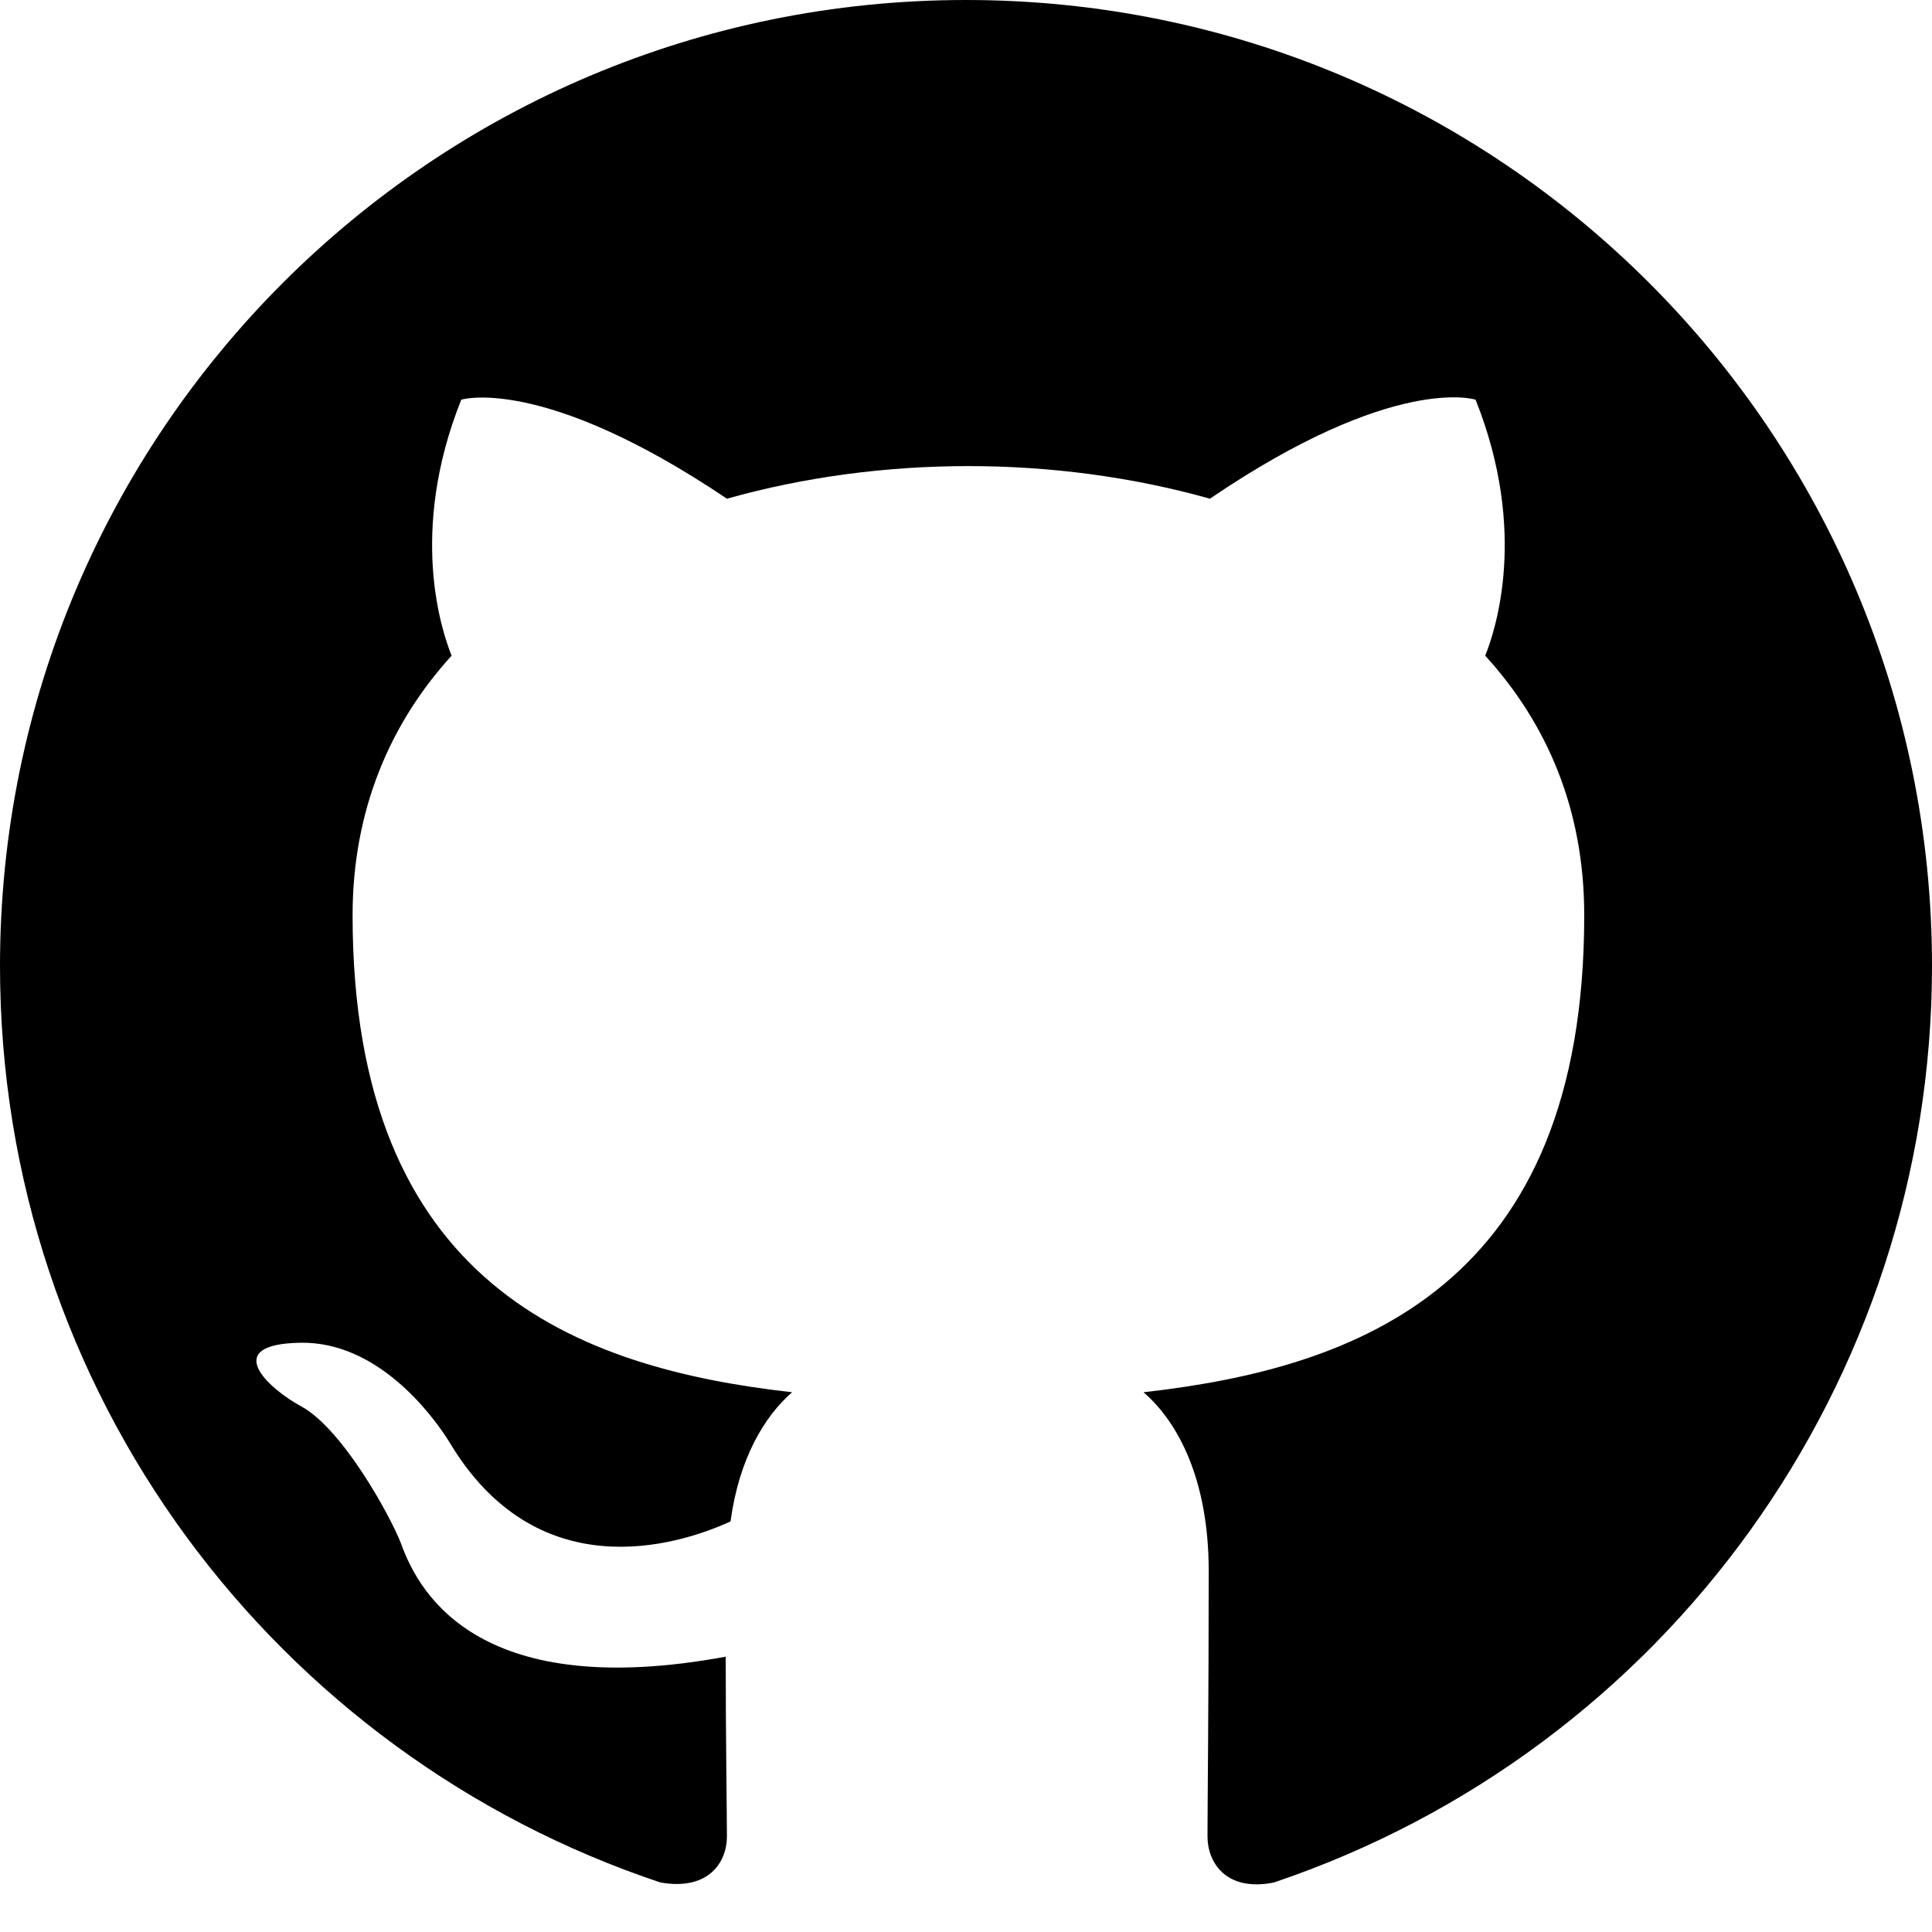
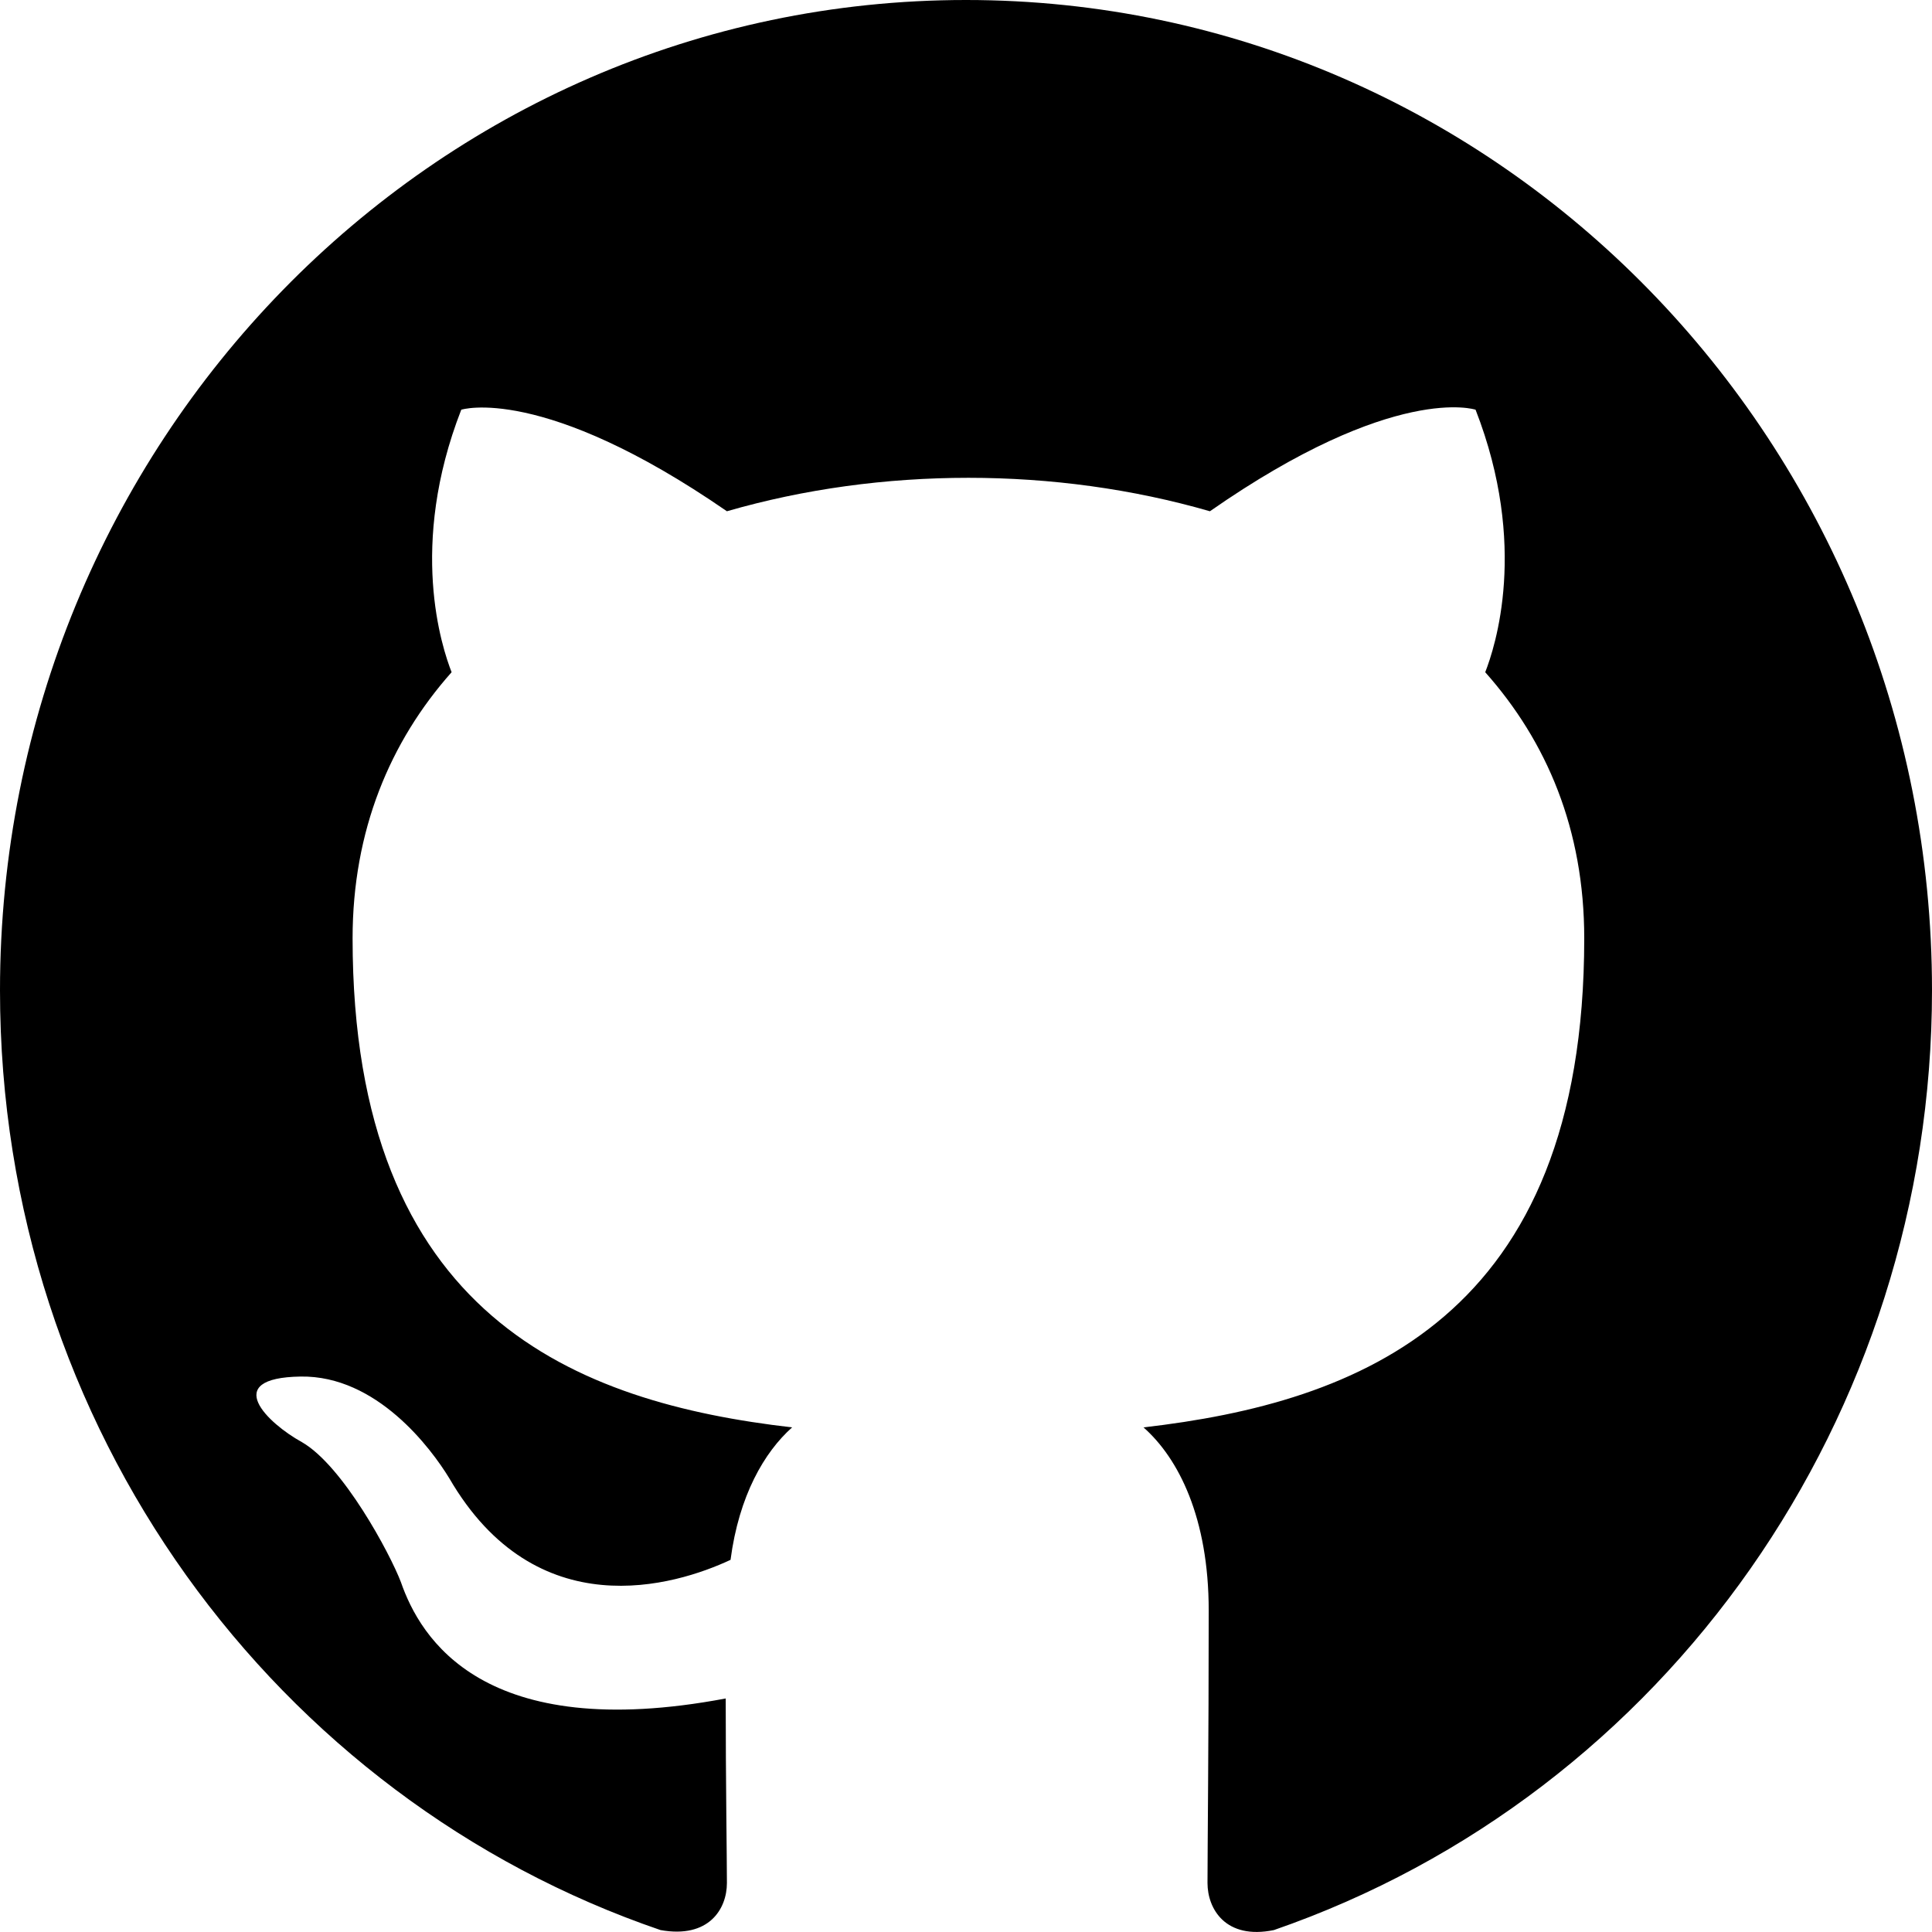
- <svg viewBox="0 0 16 16" aria-hidden="true">
-   <path fill="currentColor" d="M8 0C3.58 0 0 3.58 0 8c0 3.54 2.29 6.53 5.47 7.59.4.07.55-.17.55-.38 0-.19-.01-.82-.01-1.49-2.01.37-2.53-.49-2.69-.94-.09-.23-.48-.94-.82-1.13-.28-.15-.68-.52-.01-.53.63-.01 1.08.58 1.23.82.72 1.21 1.87.87 2.33.66.07-.52.28-.87.51-1.07-1.78-.2-3.64-.89-3.64-3.95 0-.87.31-1.59.82-2.15-.08-.2-.36-1.02.08-2.12 0 0 .67-.21 2.2.82.64-.18 1.32-.27 2-.27.68 0 1.36.09 2 .27 1.53-1.04 2.2-.82 2.2-.82.44 1.1.16 1.92.08 2.12.51.56.82 1.27.82 2.15 0 3.07-1.87 3.75-3.65 3.95.29.25.54.73.54 1.48 0 1.07-.01 1.93-.01 2.2 0 .21.15.46.55.38A8.012 8.012 0 0 0 16 8c0-4.42-3.58-8-8-8z" />
+ <svg xmlns="http://www.w3.org/2000/svg" aria-hidden="true" version="1.1" viewBox="0 0 16 16">
+   <path d="m8 0c-4.42 0-8 3.671-8 8.202 0 3.63 2.29 6.695 5.47 7.782 0.4 0.072 0.55-0.174 0.55-0.39 0-0.195-0.01-0.841-0.01-1.528-2.01 0.379-2.53-0.502-2.69-0.964-0.09-0.236-0.48-0.964-0.82-1.159-0.28-0.154-0.68-0.533-0.01-0.543 0.63-0.01 1.08 0.595 1.23 0.841 0.72 1.241 1.87 0.892 2.33 0.677 0.07-0.533 0.28-0.892 0.51-1.097-1.78-0.205-3.64-0.912-3.64-4.05 0-0.892 0.31-1.63 0.82-2.204-0.08-0.205-0.36-1.046 0.08-2.174 0 0 0.67-0.215 2.2 0.841 0.64-0.185 1.32-0.277 2-0.277s1.36 0.092 2 0.277c1.53-1.066 2.2-0.841 2.2-0.841 0.44 1.128 0.16 1.969 0.08 2.174 0.51 0.574 0.82 1.302 0.82 2.204 0 3.148-1.87 3.845-3.65 4.05 0.29 0.256 0.54 0.749 0.54 1.517 0 1.097-0.01 1.979-0.01 2.256 0 0.215 0.15 0.472 0.55 0.39a8.012 8.215 0 0 0 5.45-7.782c0-4.532-3.58-8.202-8-8.202z" fill="currentColor" stroke-width="1.013" />
</svg>
